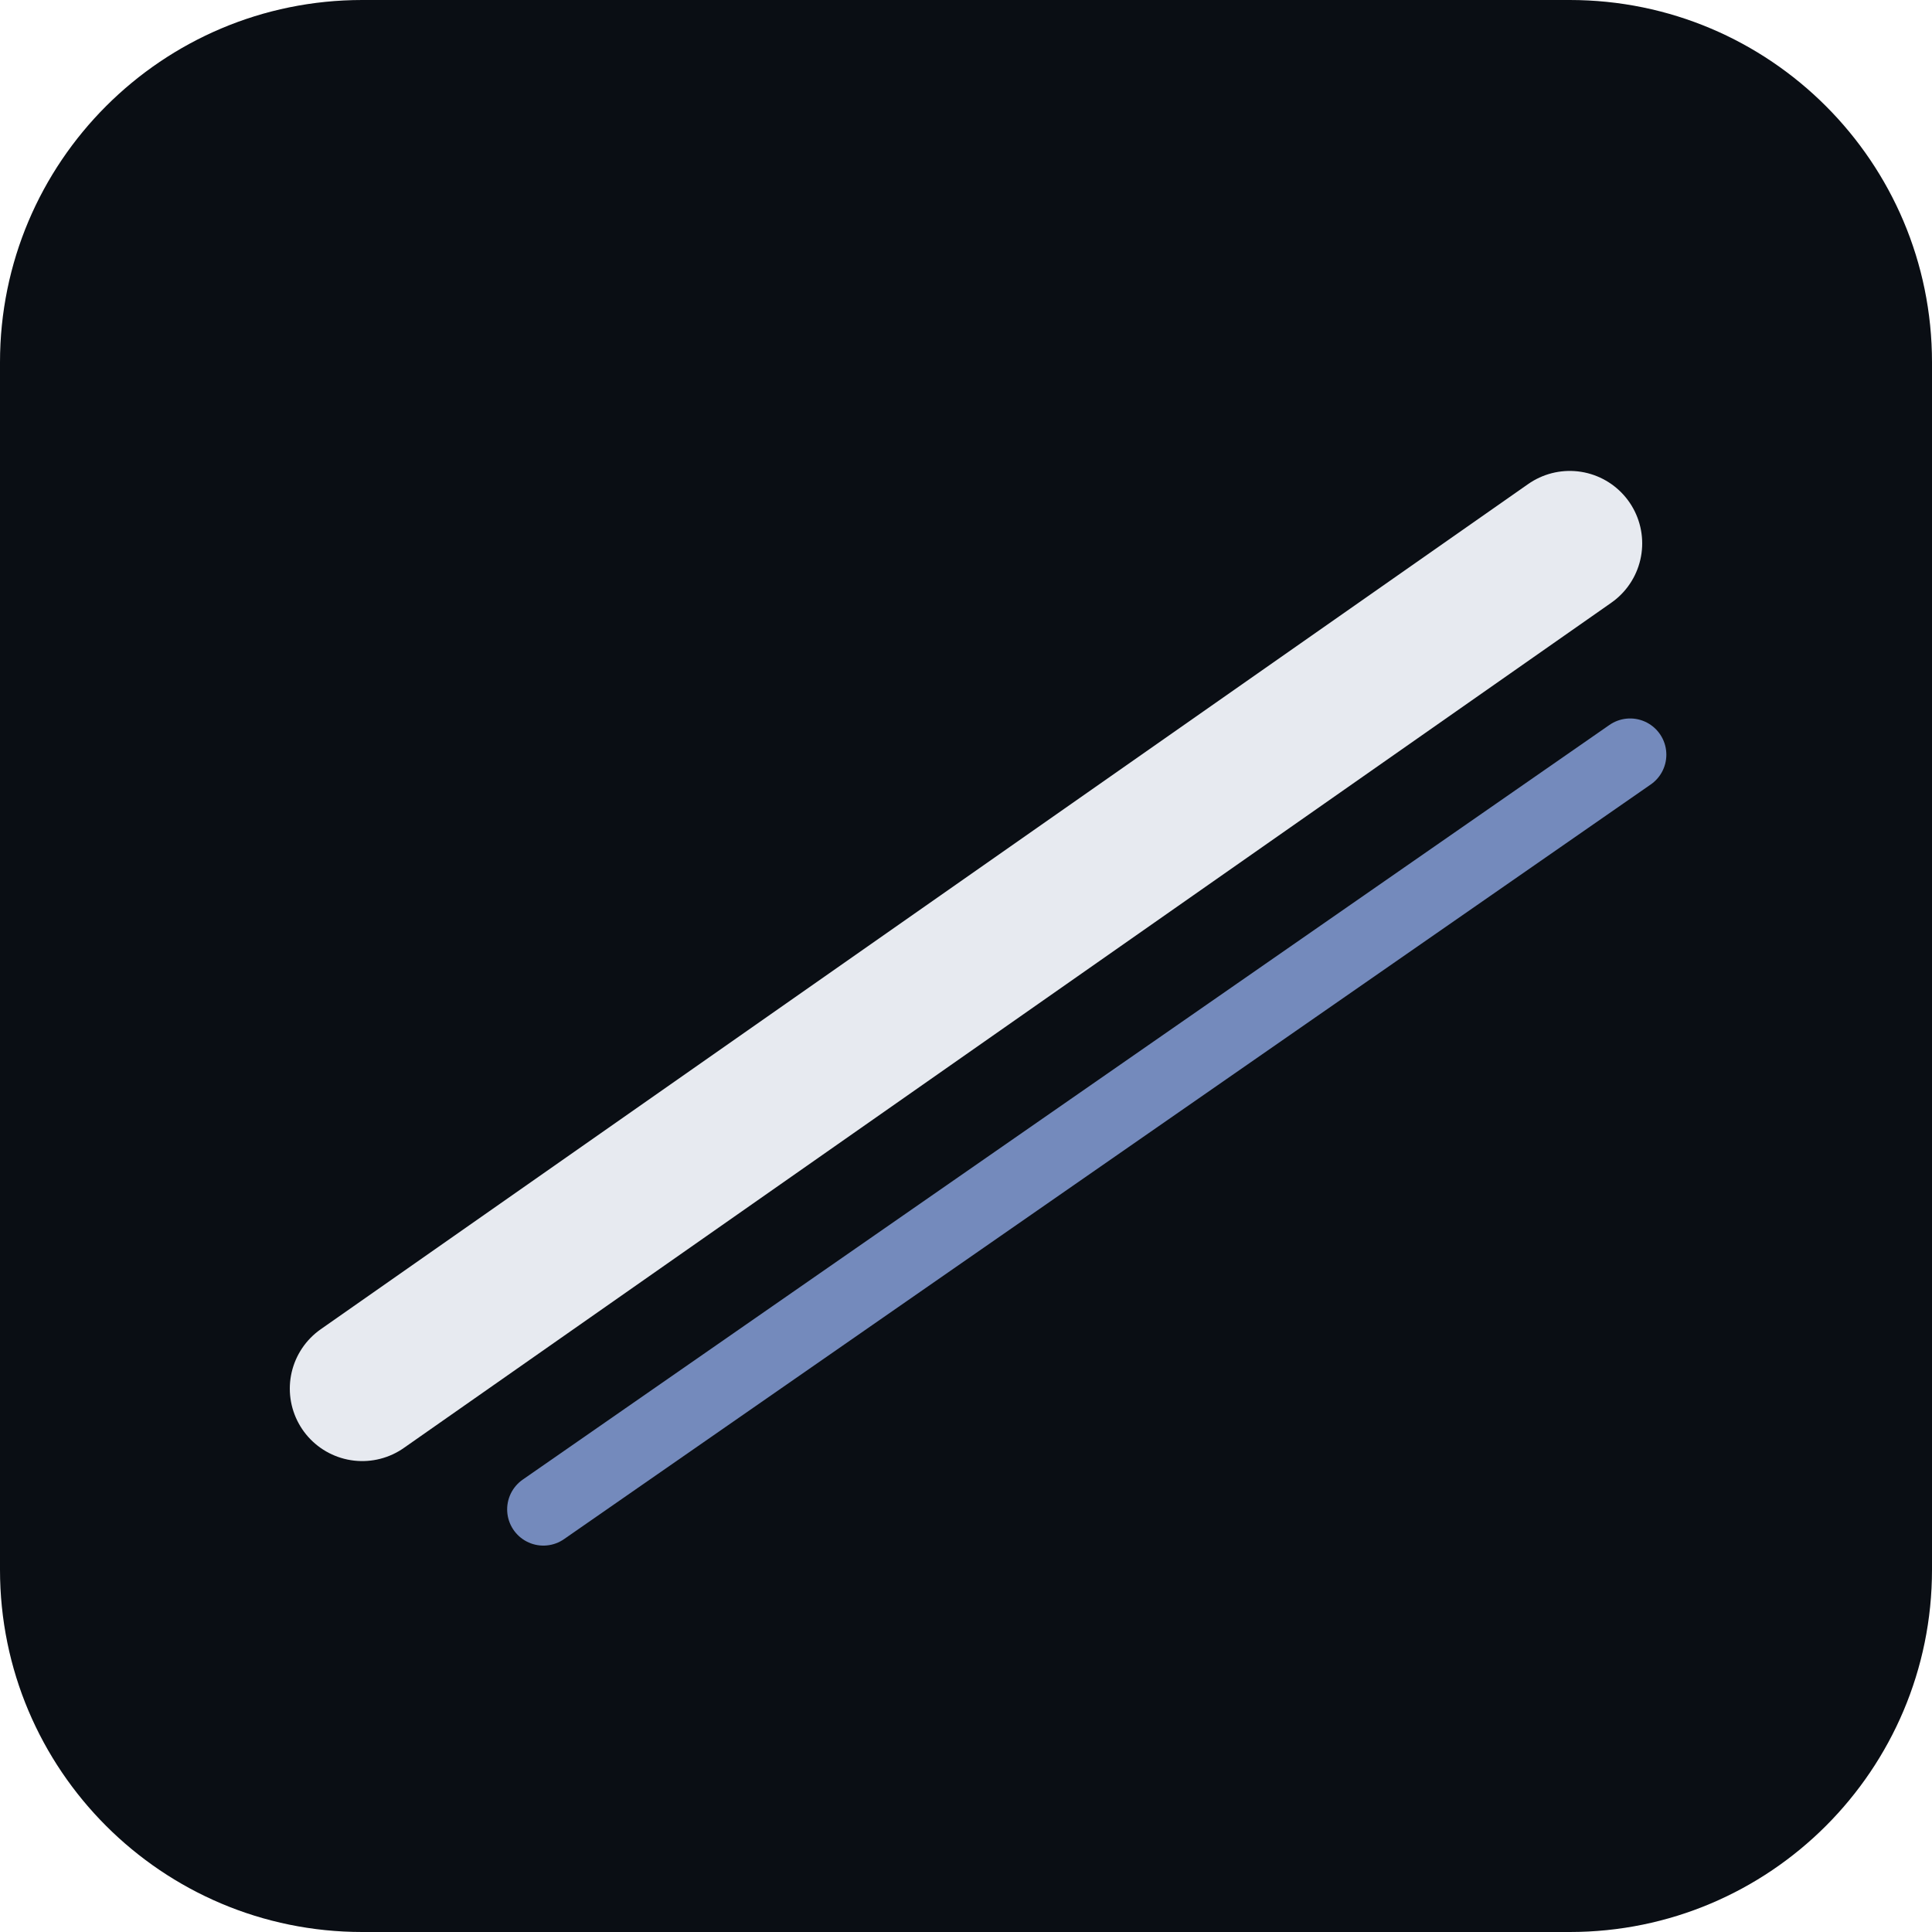
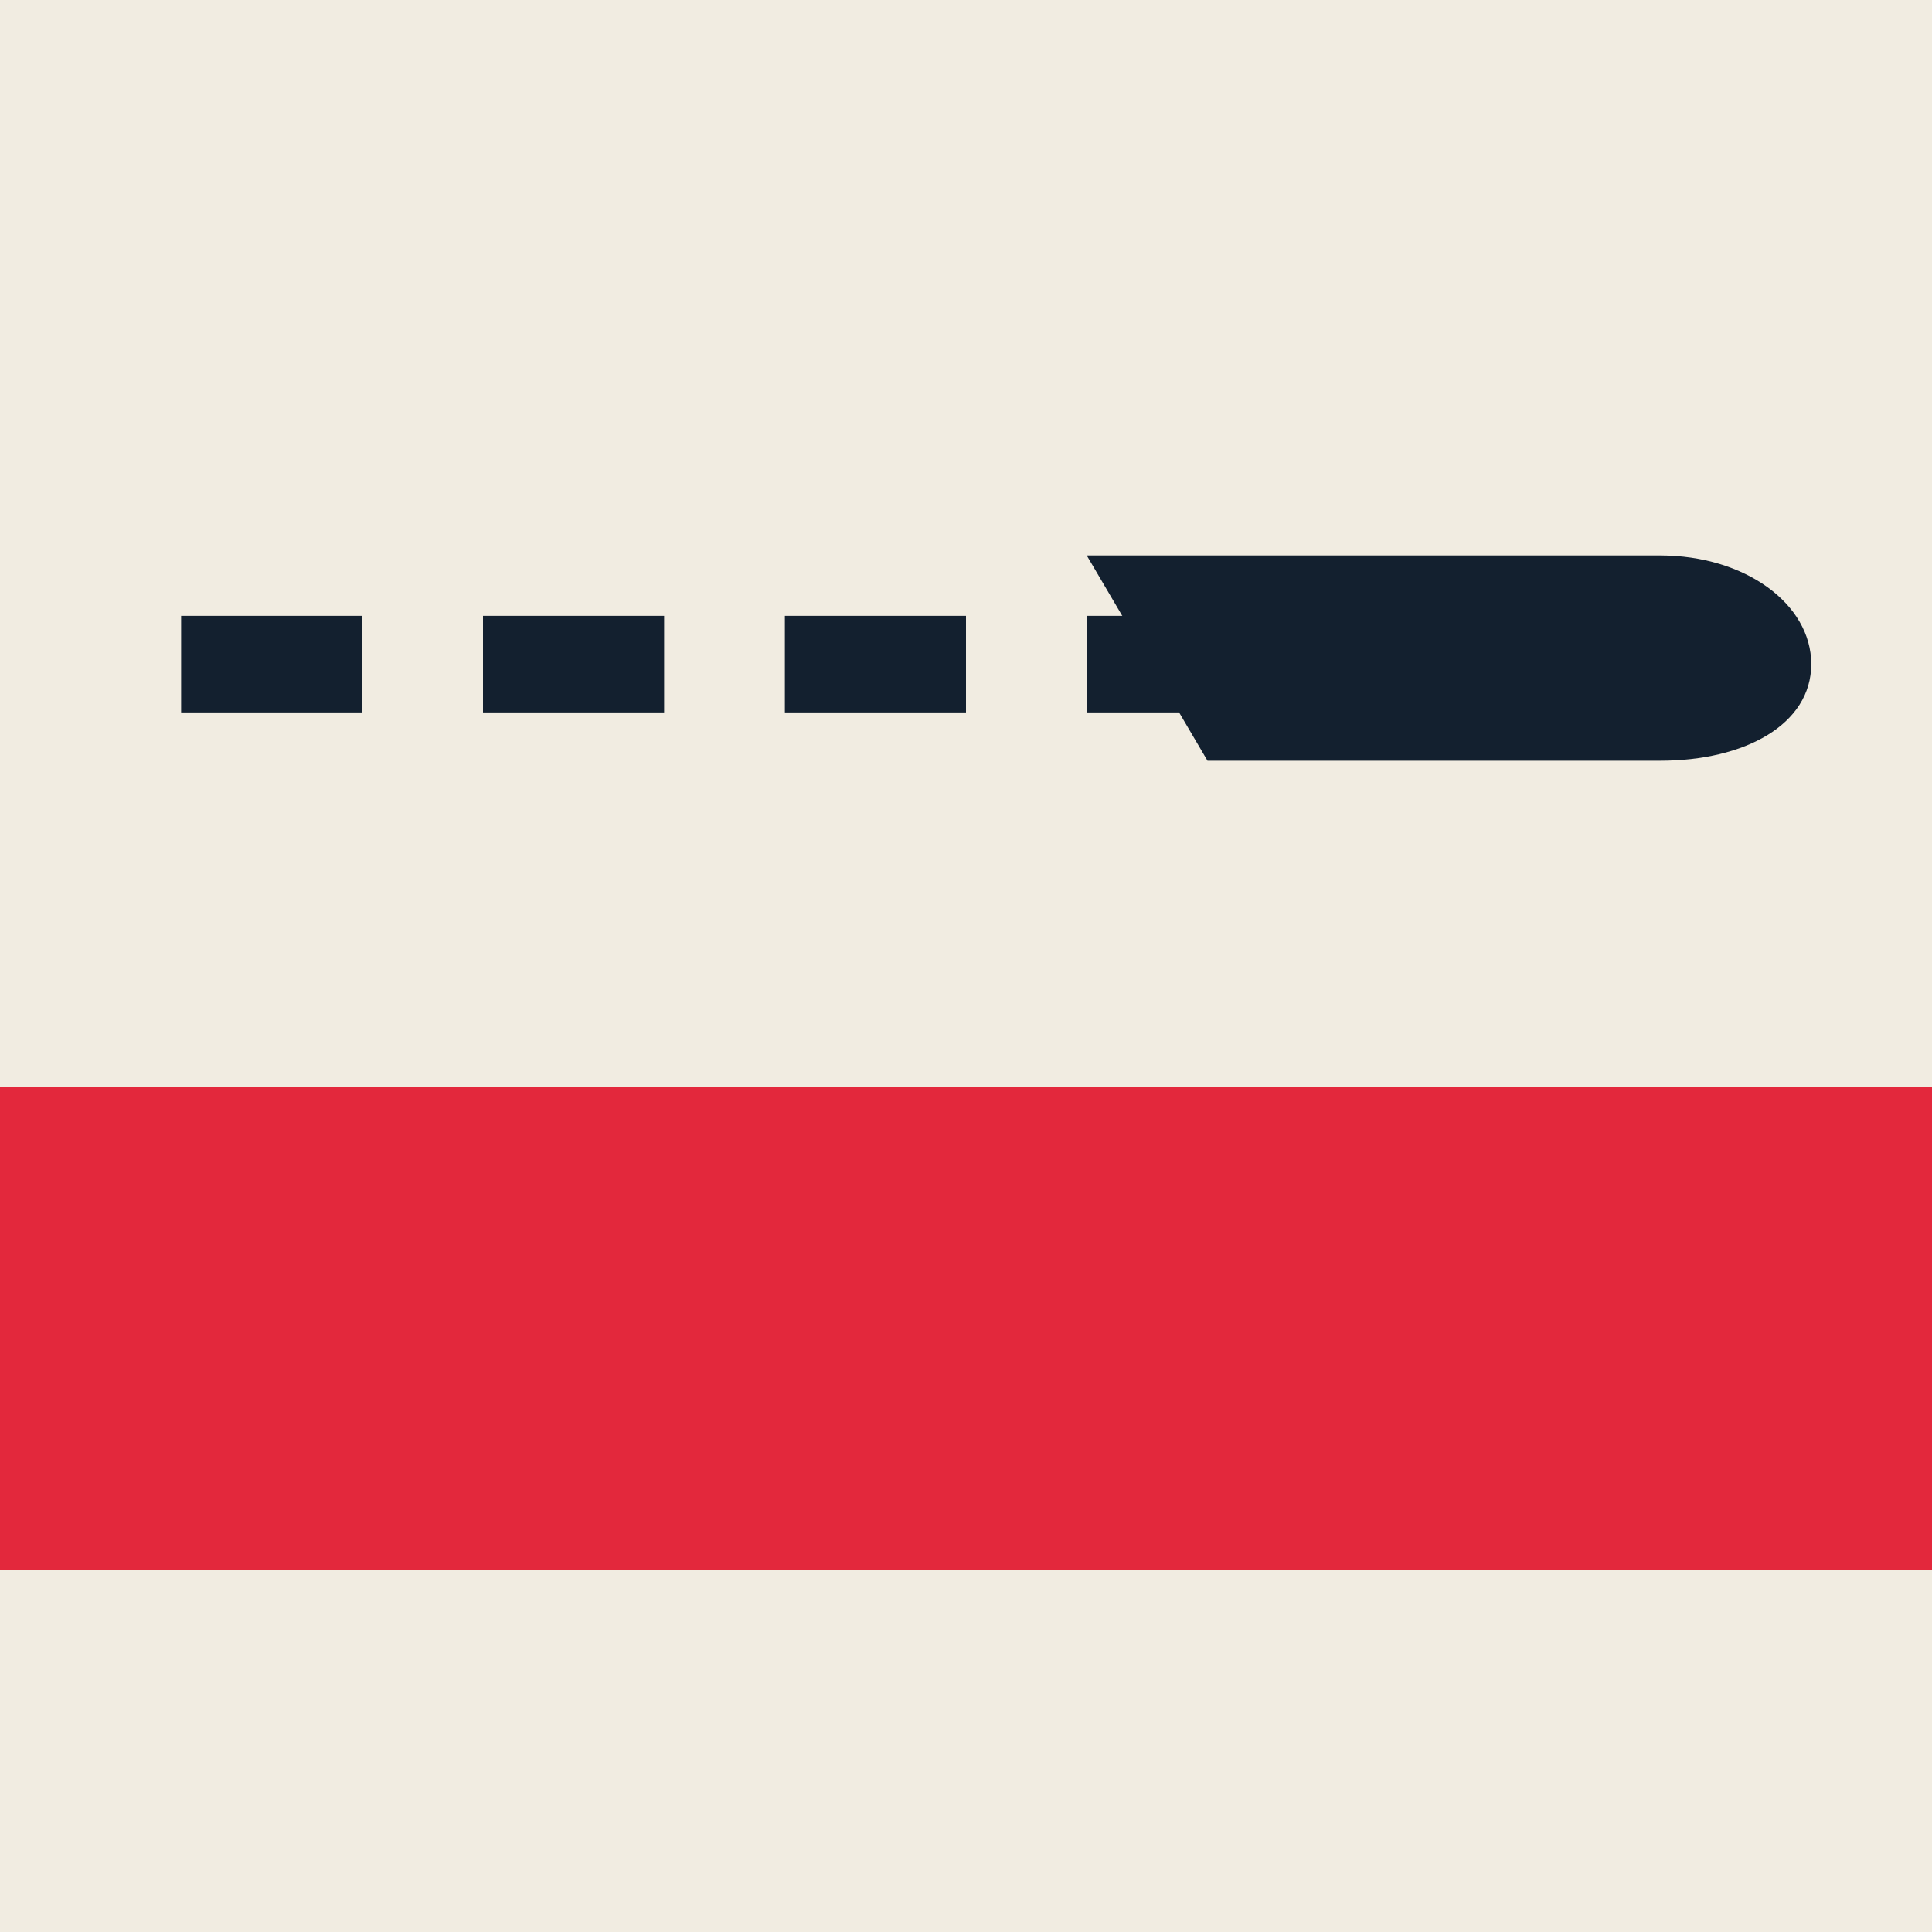
<svg xmlns="http://www.w3.org/2000/svg" viewBox="0 0 32 32">
-   <rect width="32" height="32" rx="6" fill="#0A0E14" />
-   <path d="M6 23 L26 9" stroke="#E7EAF0" stroke-width="2.4" stroke-linecap="round" />
-   <path d="M9 25 L27 12.5" stroke="#8FA9E6" stroke-width="1.2" stroke-linecap="round" opacity=".8" />
+   <rect width="32" height="32" fill="#F1ECE1" />
+   <rect x="0" y="18" width="32" height="8" fill="#E3283C" />
+   <path d="M3 11h26" stroke="#13202F" stroke-width="1.6" stroke-dasharray="3 2" />
+   <path d="M20 9.2h7.5c1.4 0 2.5.8 2.5 1.8s-1.1 1.6-2.5 1.6H20l-2-3.4z" fill="#13202F" />
</svg>
